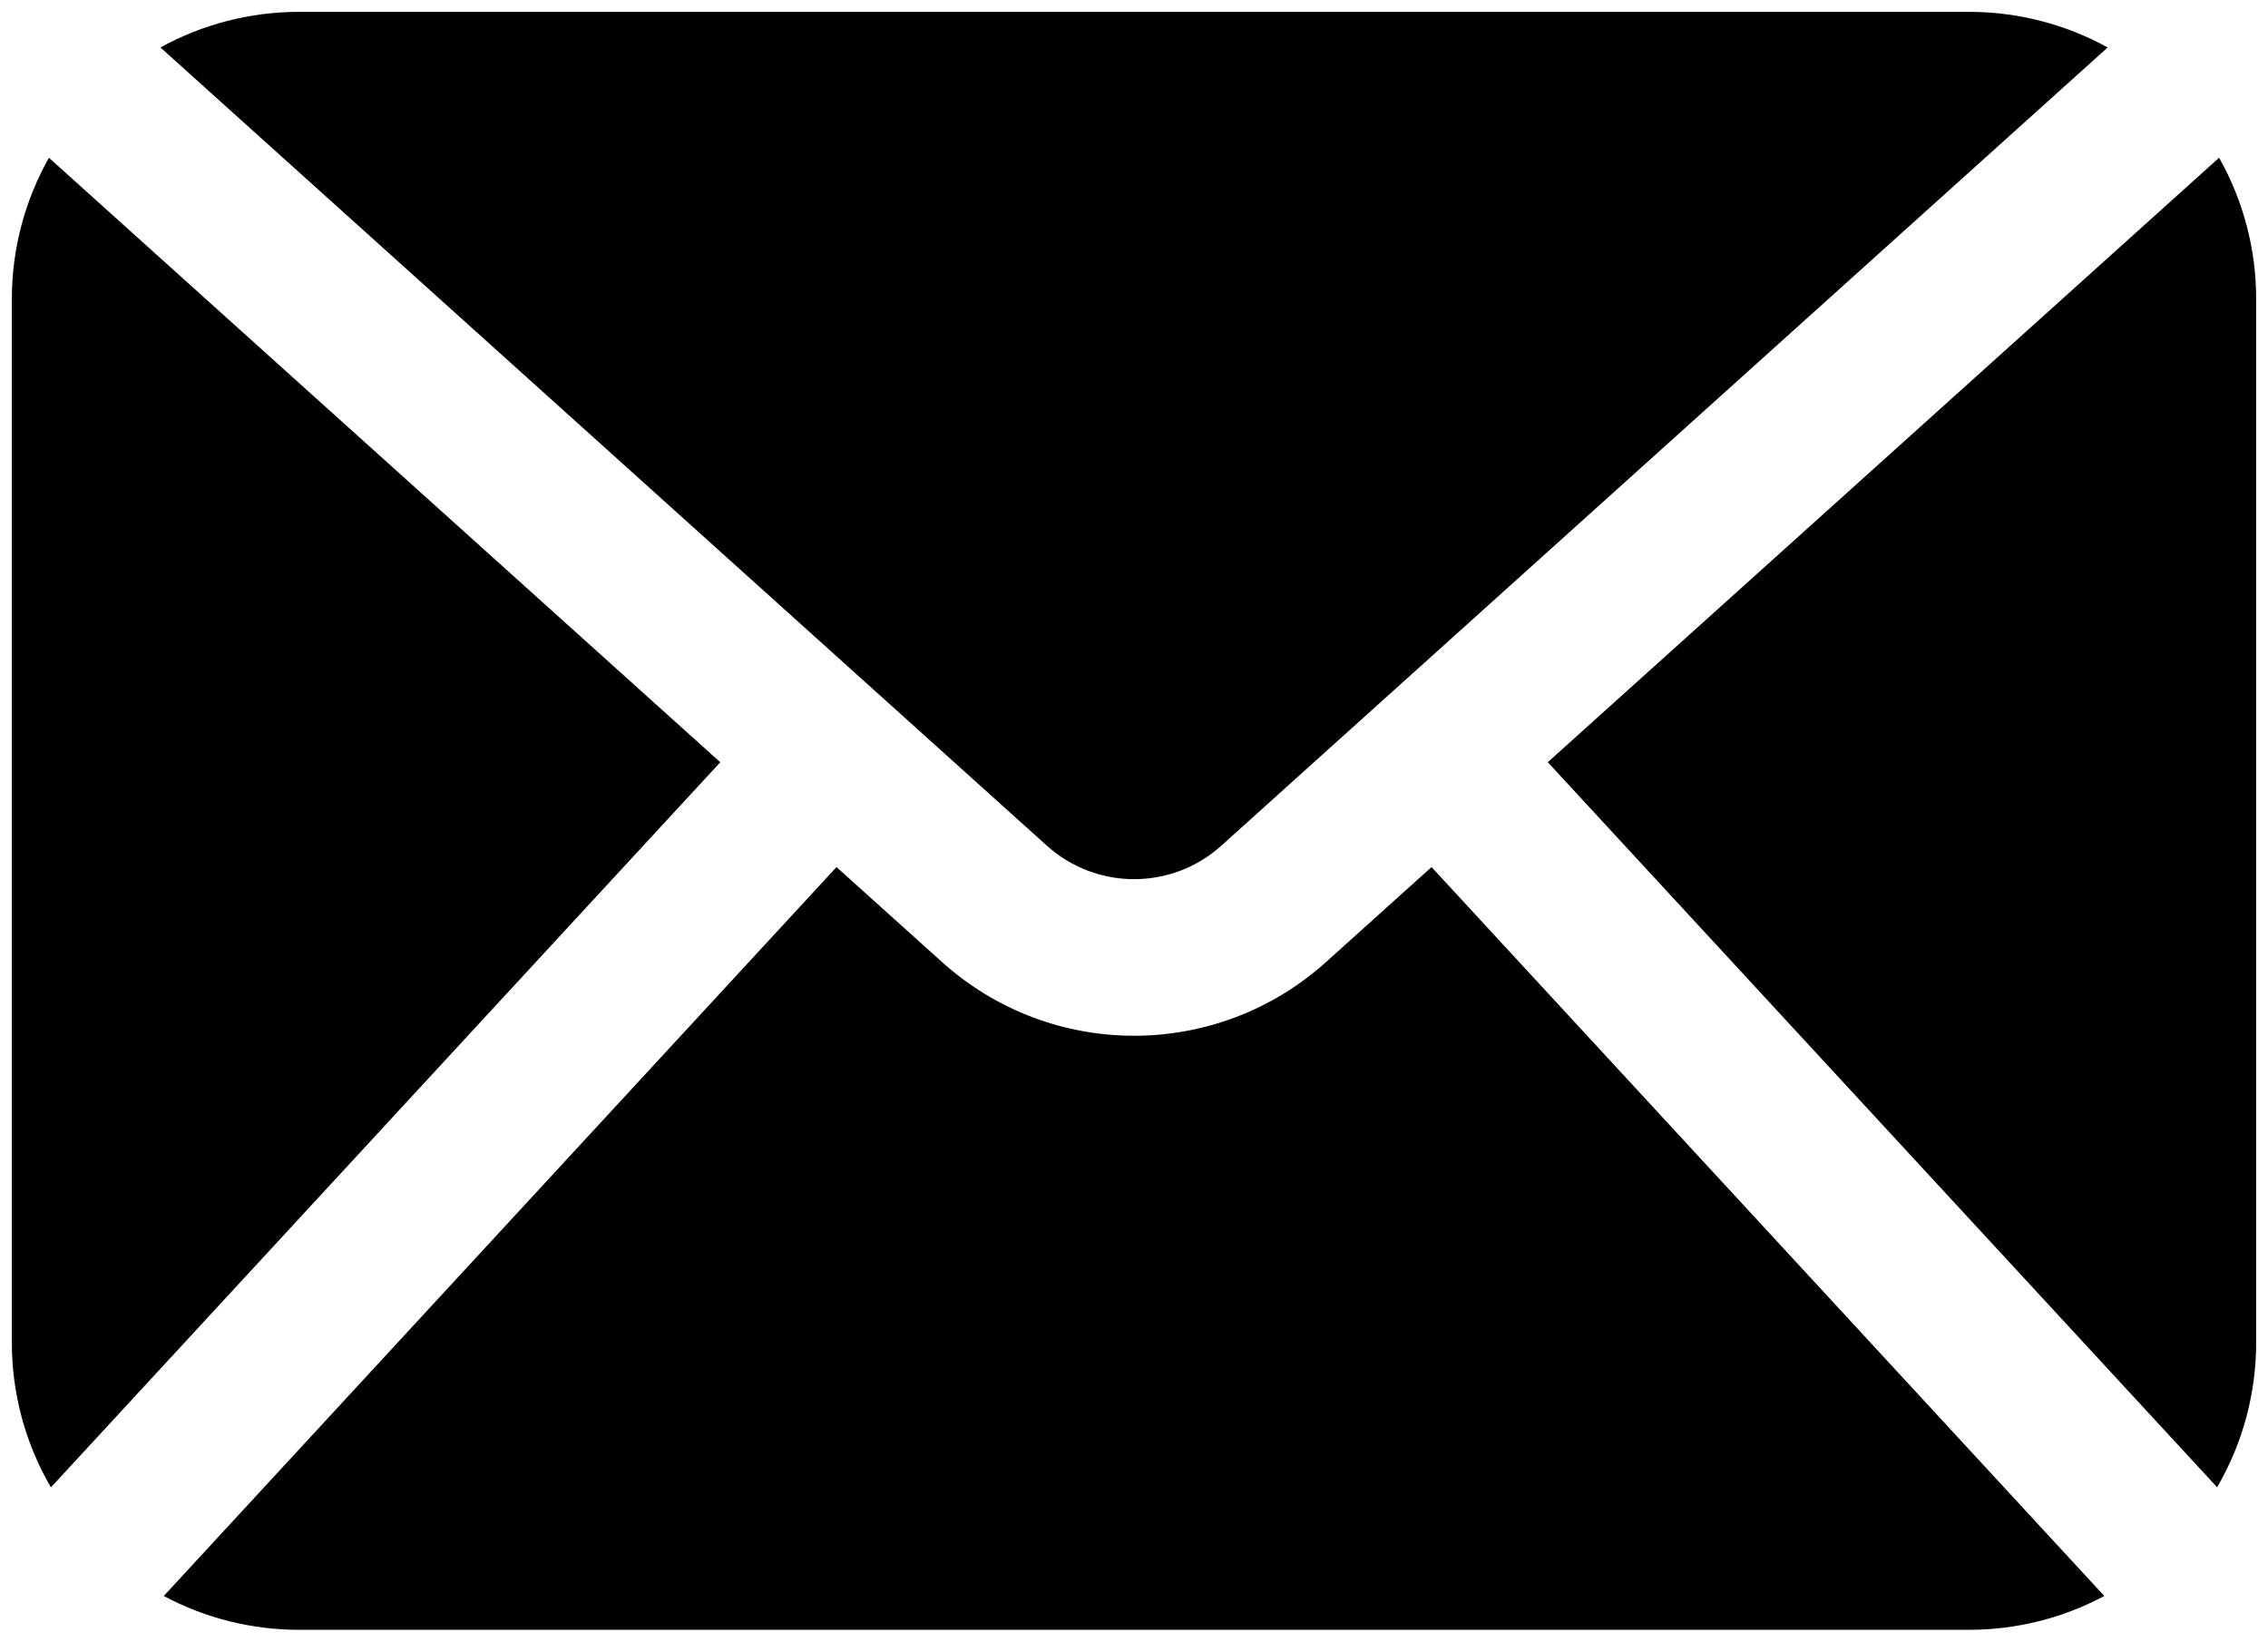
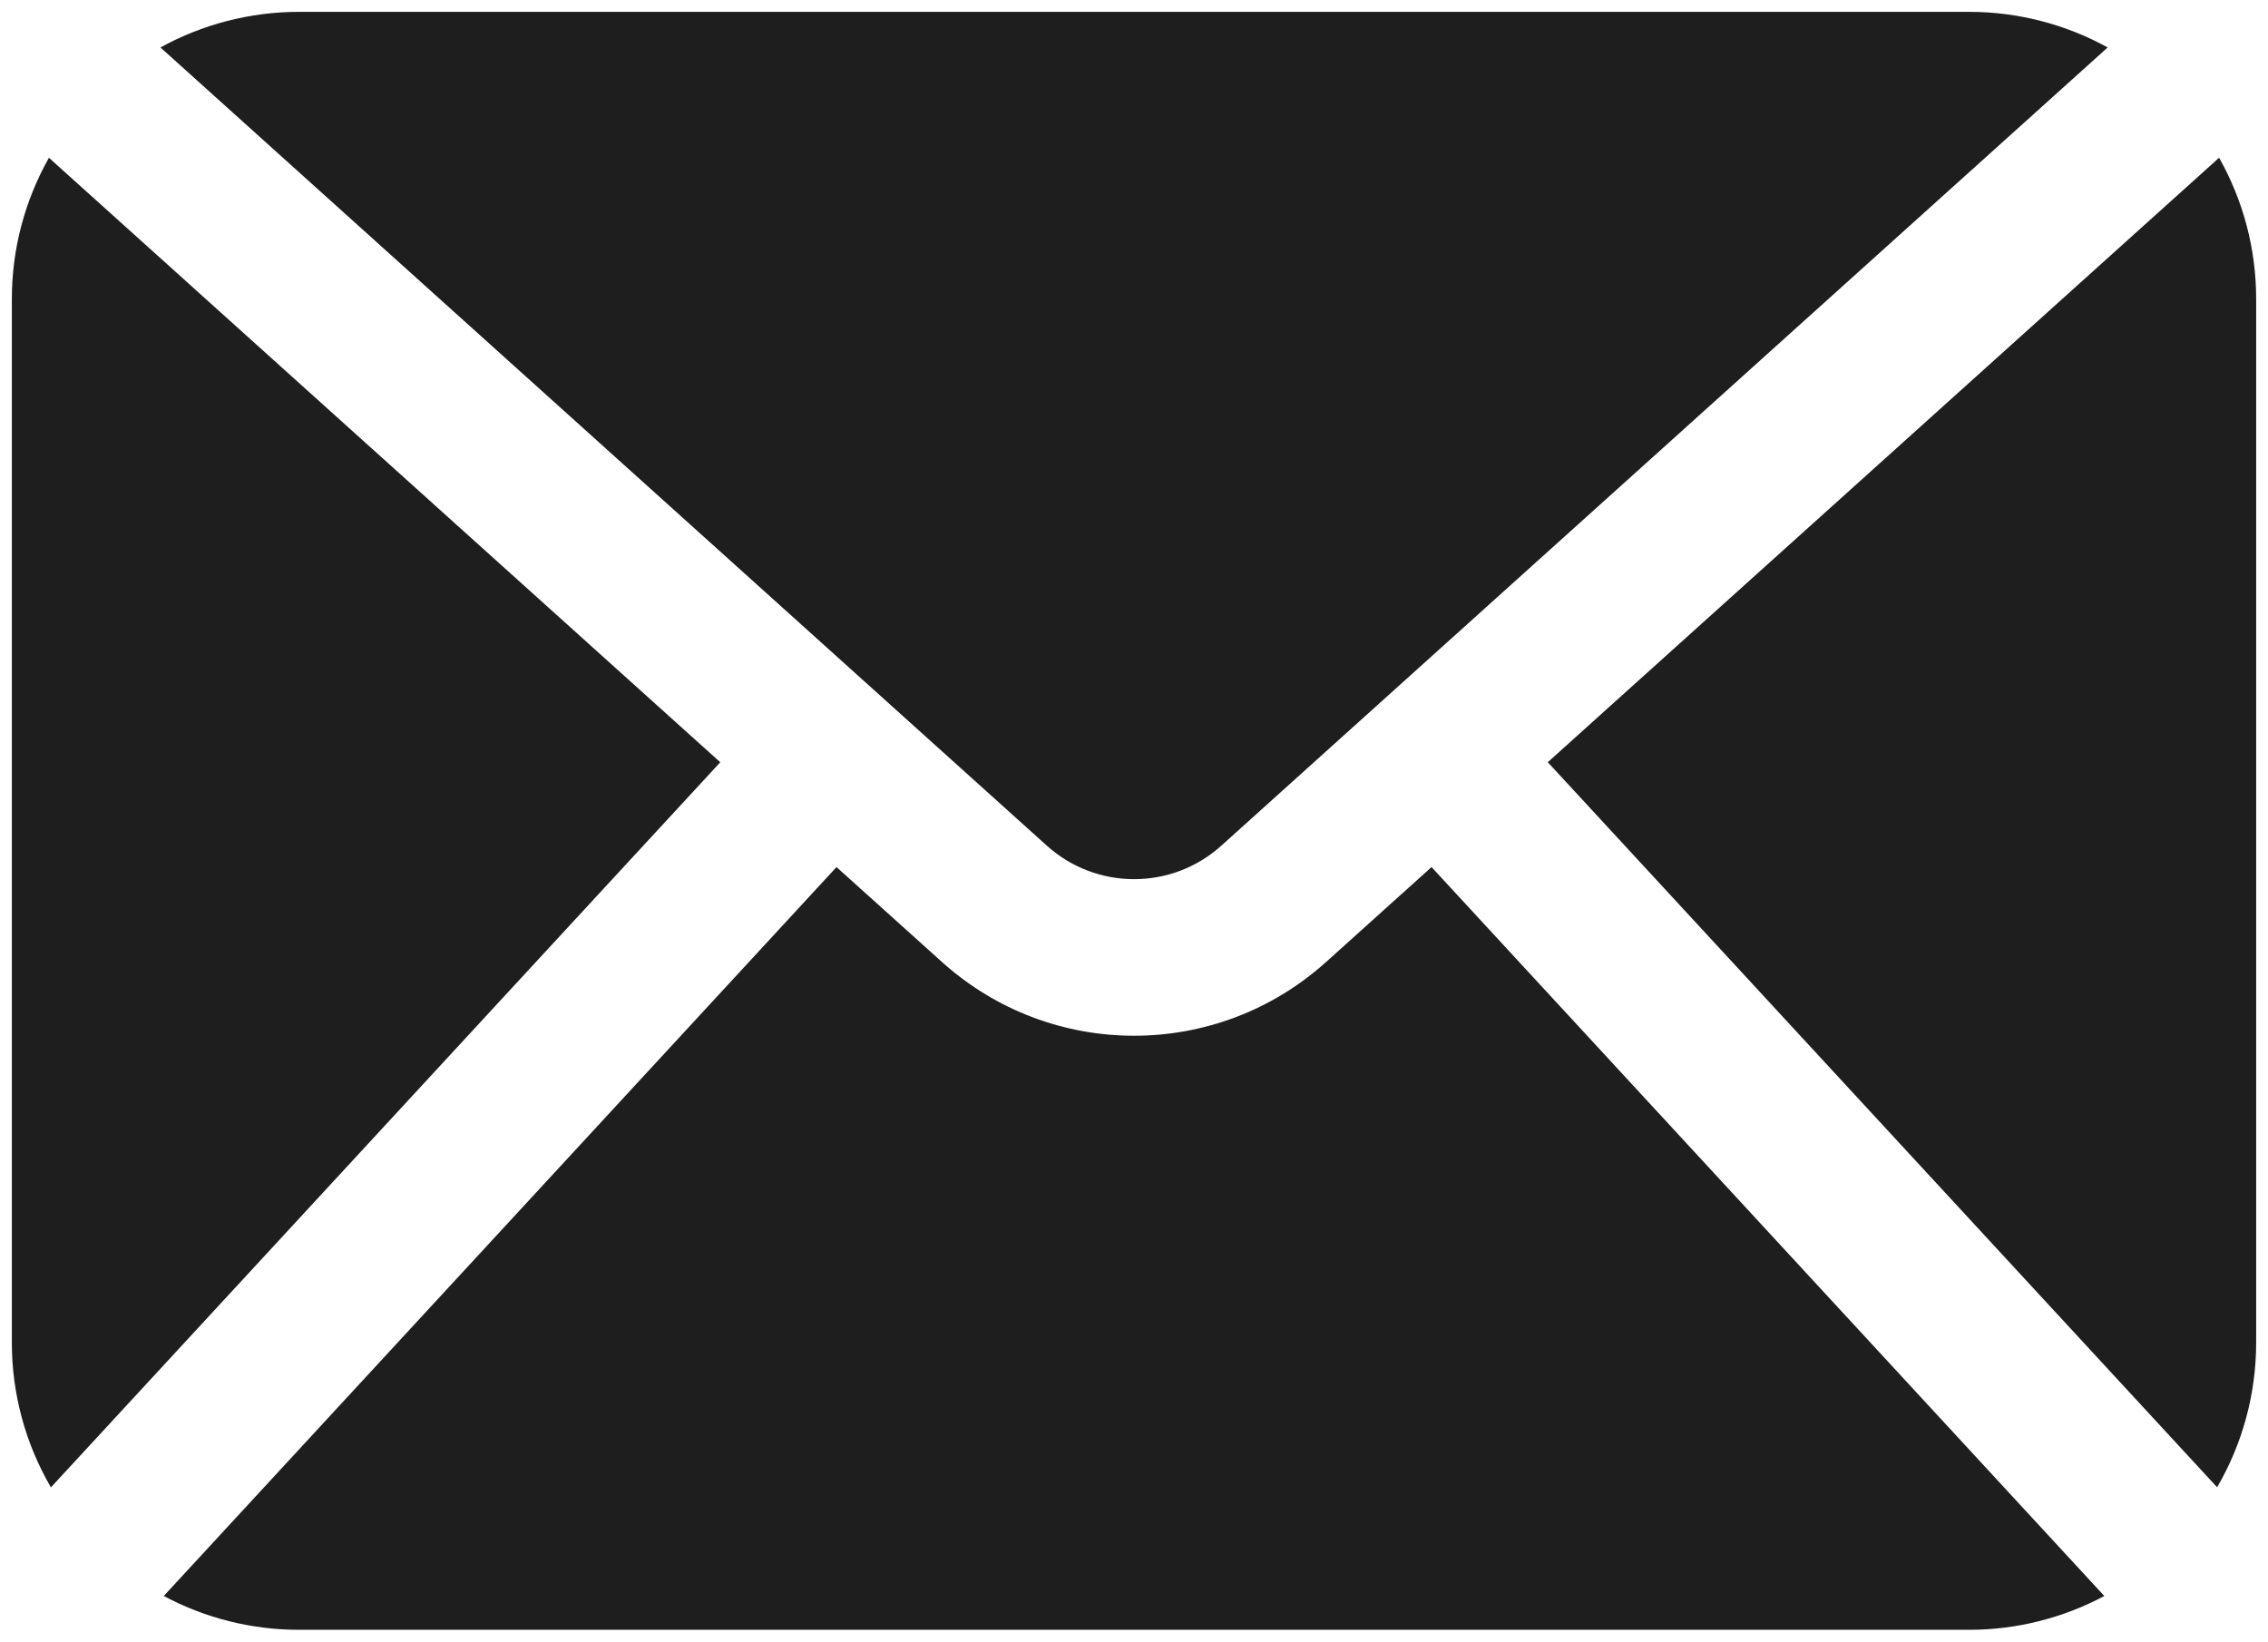
- <svg xmlns="http://www.w3.org/2000/svg" fill="currentColor" aria-hidden="true" viewBox="7.7 17.25 382.8 277.09">
+ <svg xmlns="http://www.w3.org/2000/svg" color="#1E1E1E" fill="currentColor" aria-hidden="true" viewBox="7.7 17.25 382.8 277.09">
  <path d="M34.78 25.26c7.1-3.91 15.14-6.01 23.38-6.01h281.9c8.24 0 16.28 2.1 23.38 6.01L213.86 159.97a22.007 22.007 0 0 1-29.49 0zm347.47 18.62a48.43 48.43 0 0 1 6.25 23.82v176.18c0 8.65-2.31 17.06-6.59 24.4L268.94 145.9 382.25 43.87Zm-19.38 242.75a48.4 48.4 0 0 1-22.82 5.71H58.16c-8.04 0-15.86-1.99-22.82-5.71L148.89 163.6l17.8 16.02c18.43 16.6 46.41 16.6 64.83 0l17.8-16.02zM16.29 268.29a48.44 48.44 0 0 1-6.59-24.4V67.7c0-8.42 2.19-16.61 6.26-23.82l113.31 102.03L16.3 268.29Z" />
</svg>
